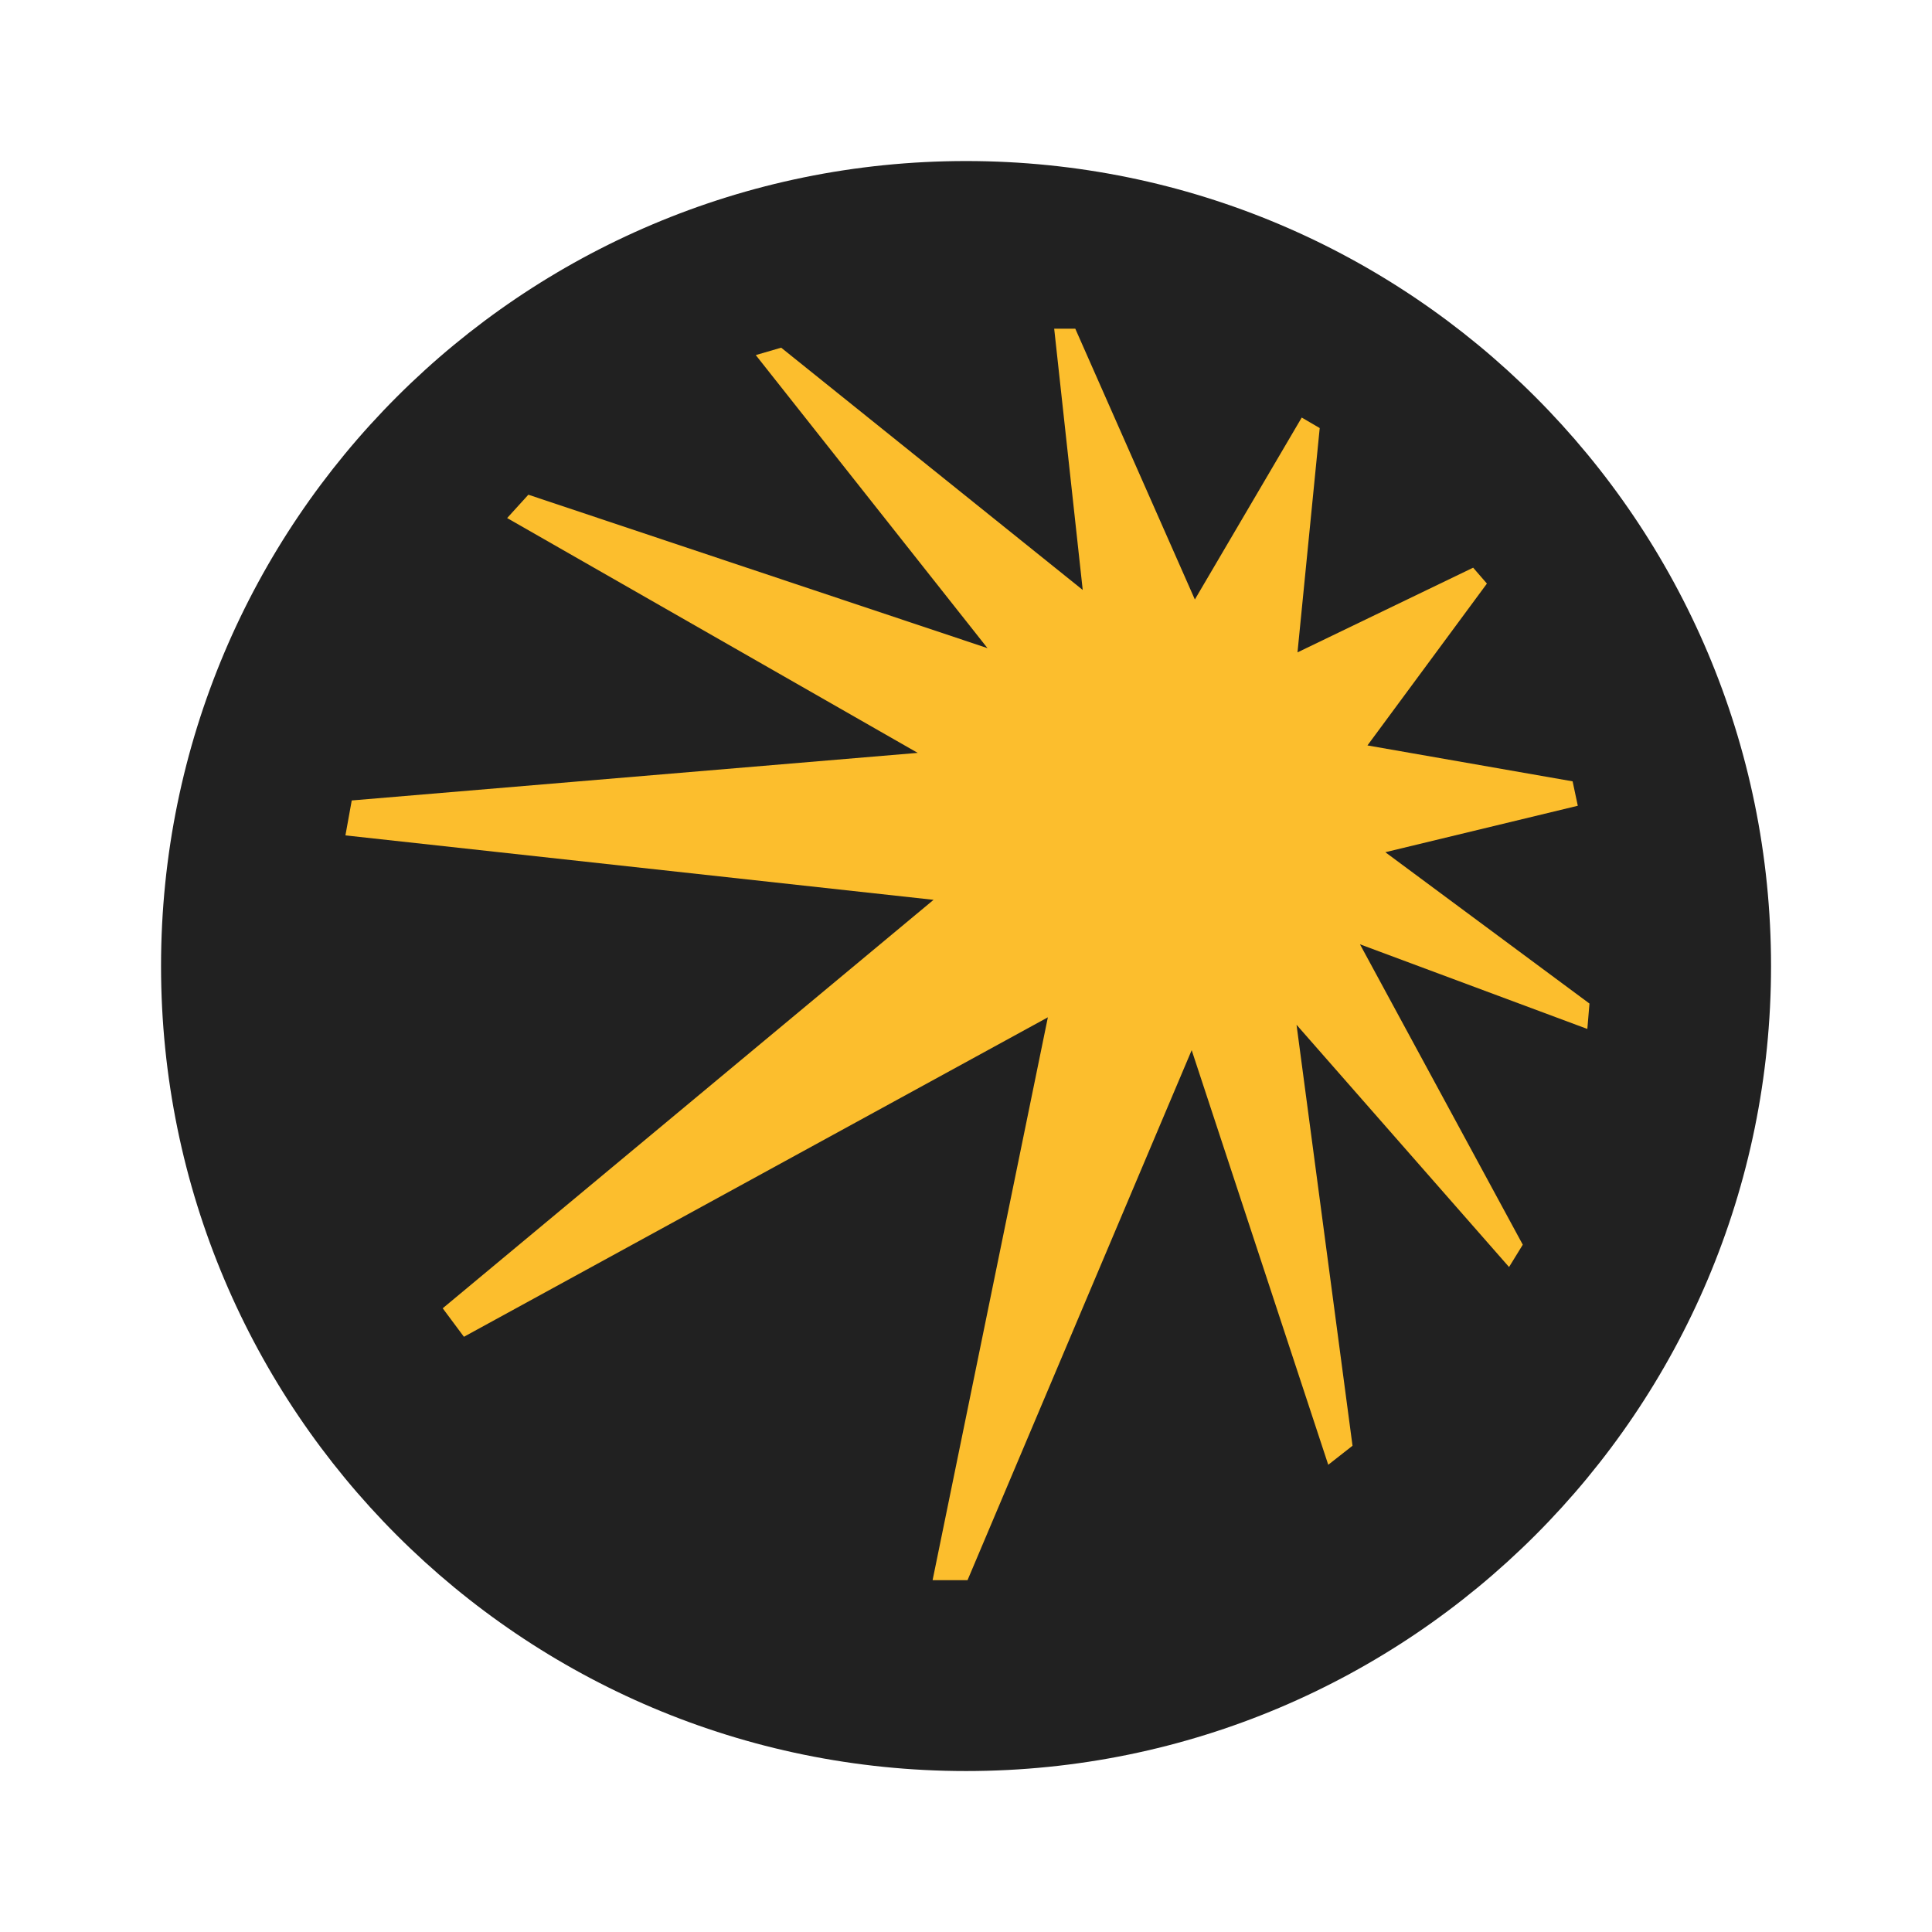
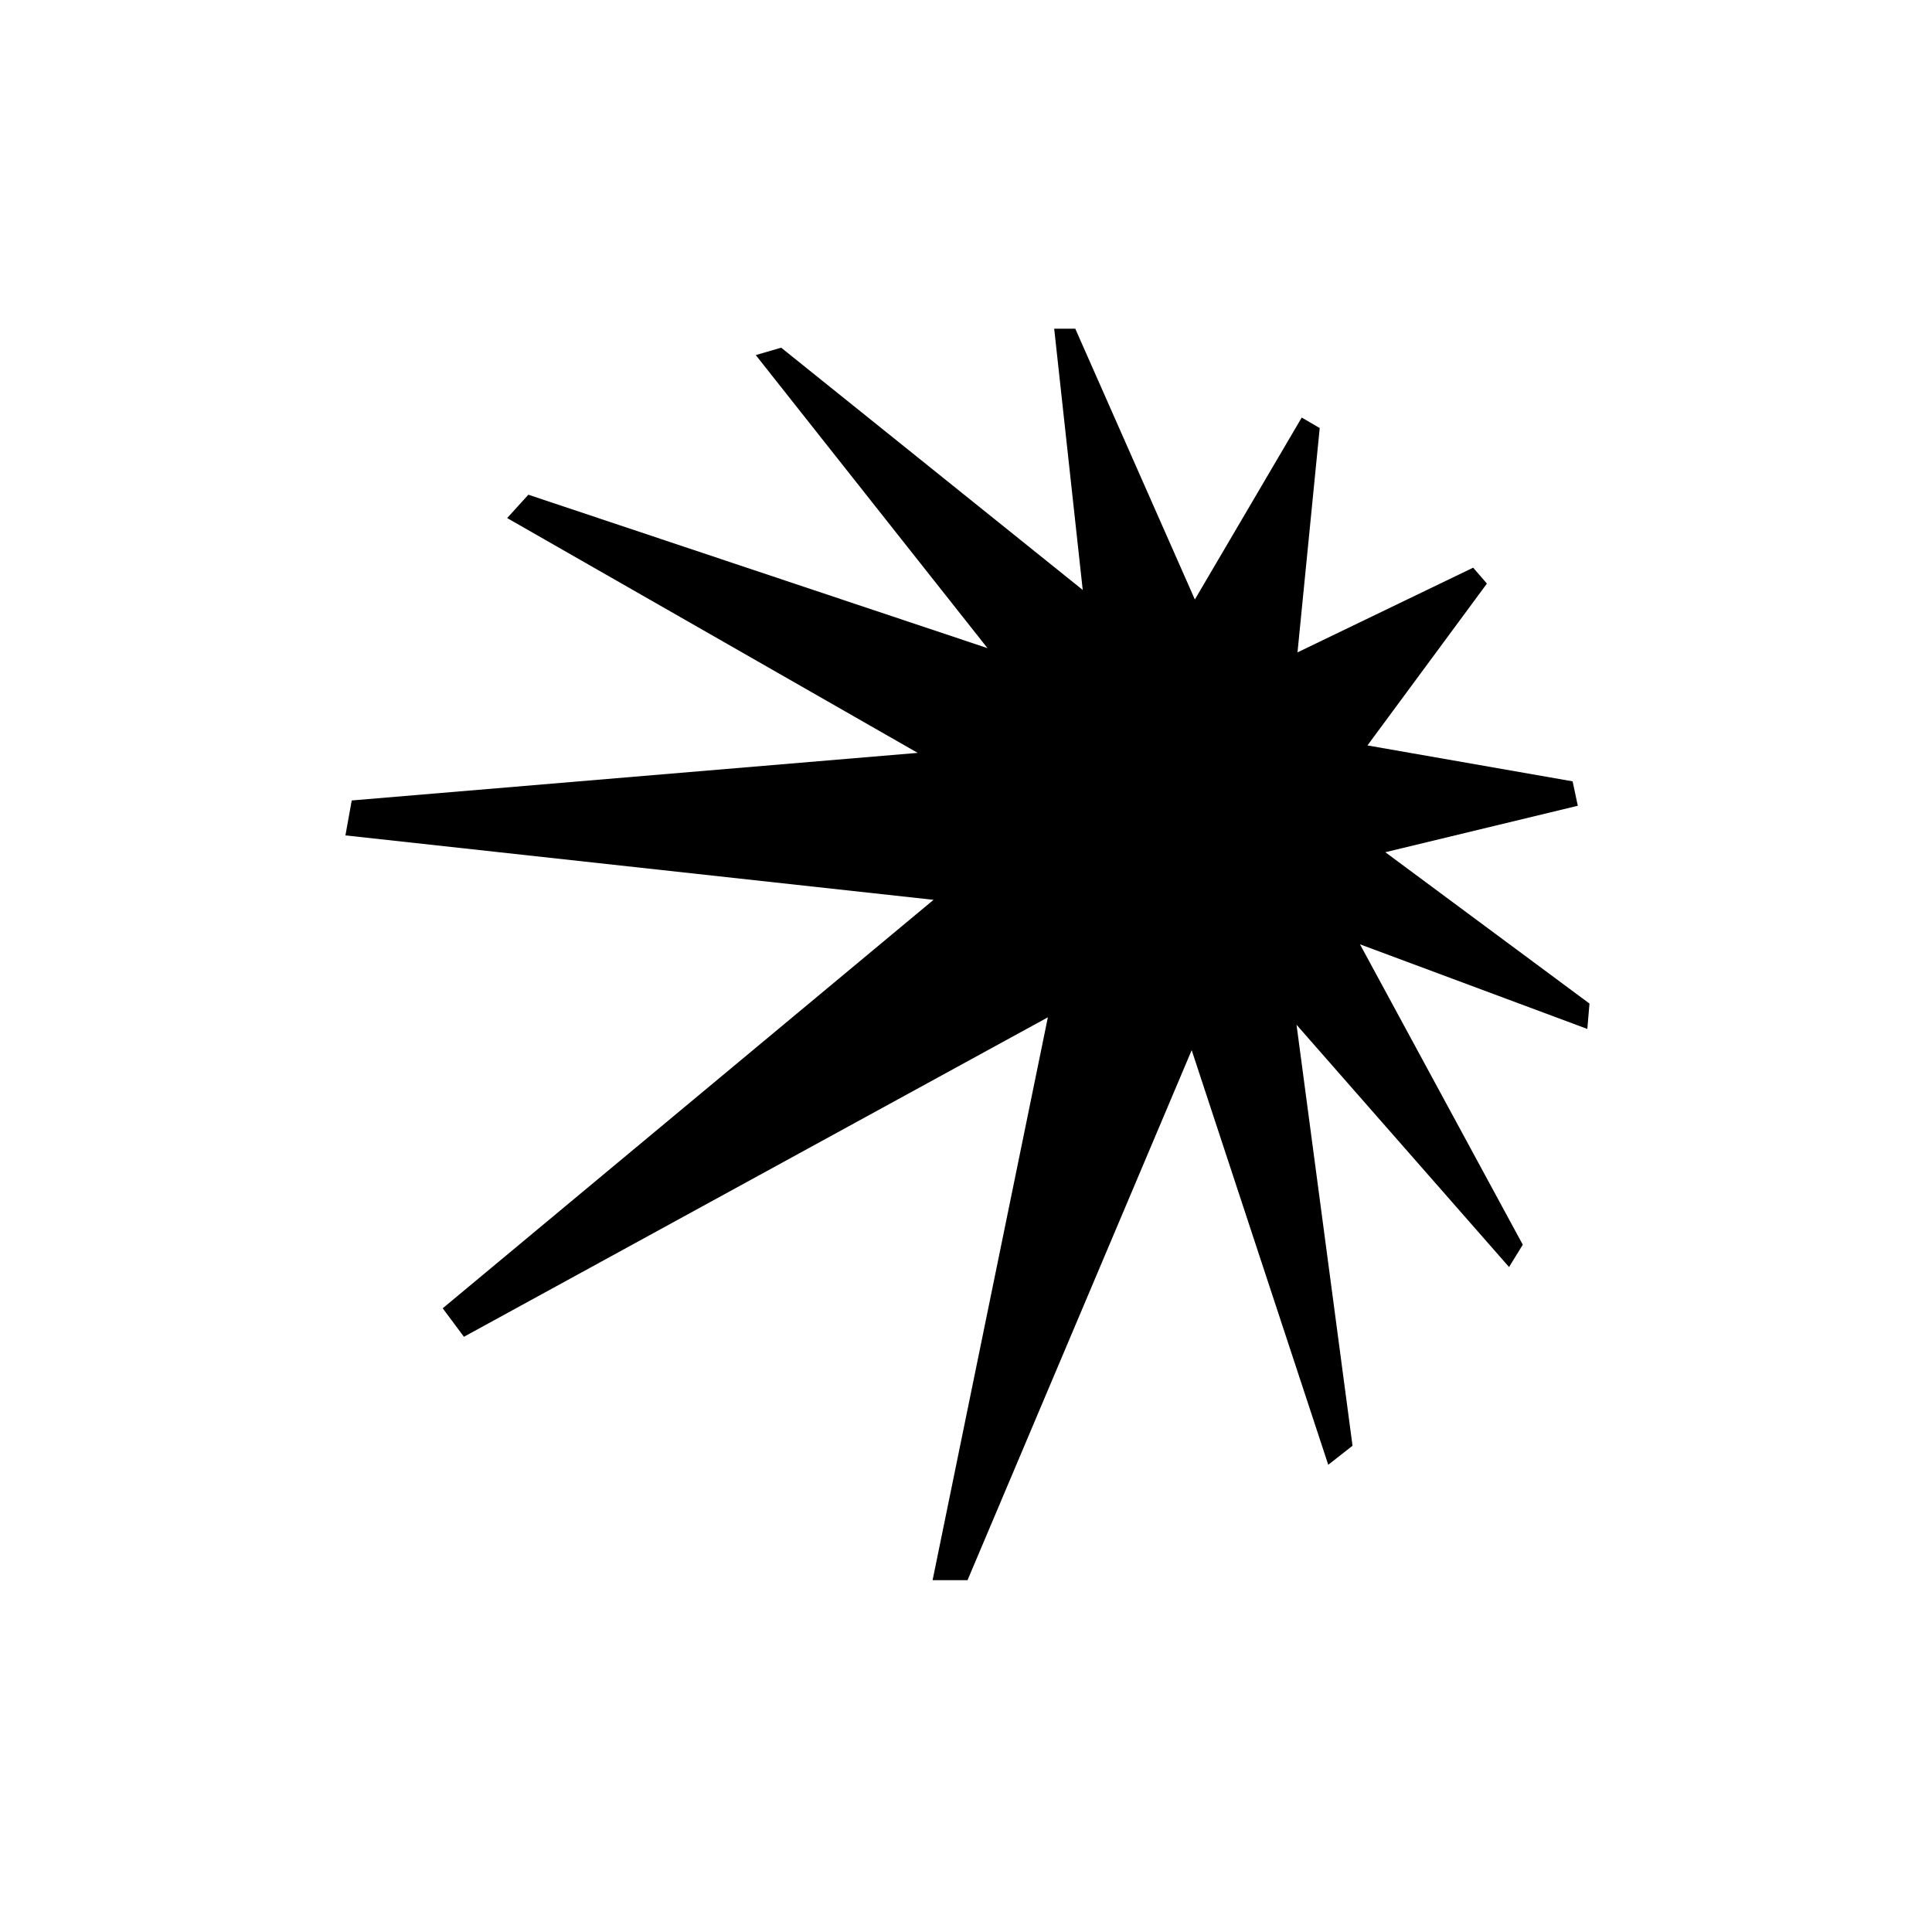
- <svg xmlns="http://www.w3.org/2000/svg" viewBox="0 0 48 48" width="48px" height="48px" baseProfile="basic">
-   <path fill="#212121" d="M24.001,44.001c11.045,0,20-8.955,20-20s-8.955-20-20-20 c-11.045,0-20,8.955-20,20S12.956,44.001,24.001,44.001z" />
-   <path fill="#fcbe2d" d="M39.2,20.019l-0.129-0.607l-5.097-0.892l2.968-4.021 L36.6,14.104l-4.364,2.104l0.552-5.573l-0.447-0.261l-2.655,4.52l-2.971-6.728h-0.524l0.709,6.491l-7.492-6.019l-0.631,0.184 l5.757,7.281l-11.407-3.812l-0.527,0.58L22.8,18.705L8.739,19.887l-0.157,0.868l14.612,1.601L10.999,32.504l0.527,0.708 l14.508-7.937l-2.864,13.984h0.868l5.569-13.168L33,36.392l0.603-0.473L32.212,25.46l5.28,6.019l0.341-0.555l-4.045-7.463 l5.649,2.103l0.053-0.631l-5.072-3.76L39.2,20.019z" />
+ <svg xmlns="http://www.w3.org/2000/svg" viewBox="0 0 48 48">
+   <path d="M39.2,20.019l-0.129-0.607l-5.097-0.892l2.968-4.021 L36.6,14.104l-4.364,2.104l0.552-5.573l-0.447-0.261l-2.655,4.52l-2.971-6.728h-0.524l0.709,6.491l-7.492-6.019l-0.631,0.184 l5.757,7.281l-11.407-3.812l-0.527,0.58L22.8,18.705L8.739,19.887l-0.157,0.868l14.612,1.601L10.999,32.504l0.527,0.708 l14.508-7.937l-2.864,13.984h0.868l5.569-13.168L33,36.392l0.603-0.473L32.212,25.46l5.28,6.019l0.341-0.555l-4.045-7.463 l5.649,2.103l0.053-0.631l-5.072-3.76L39.2,20.019z" />
</svg>
